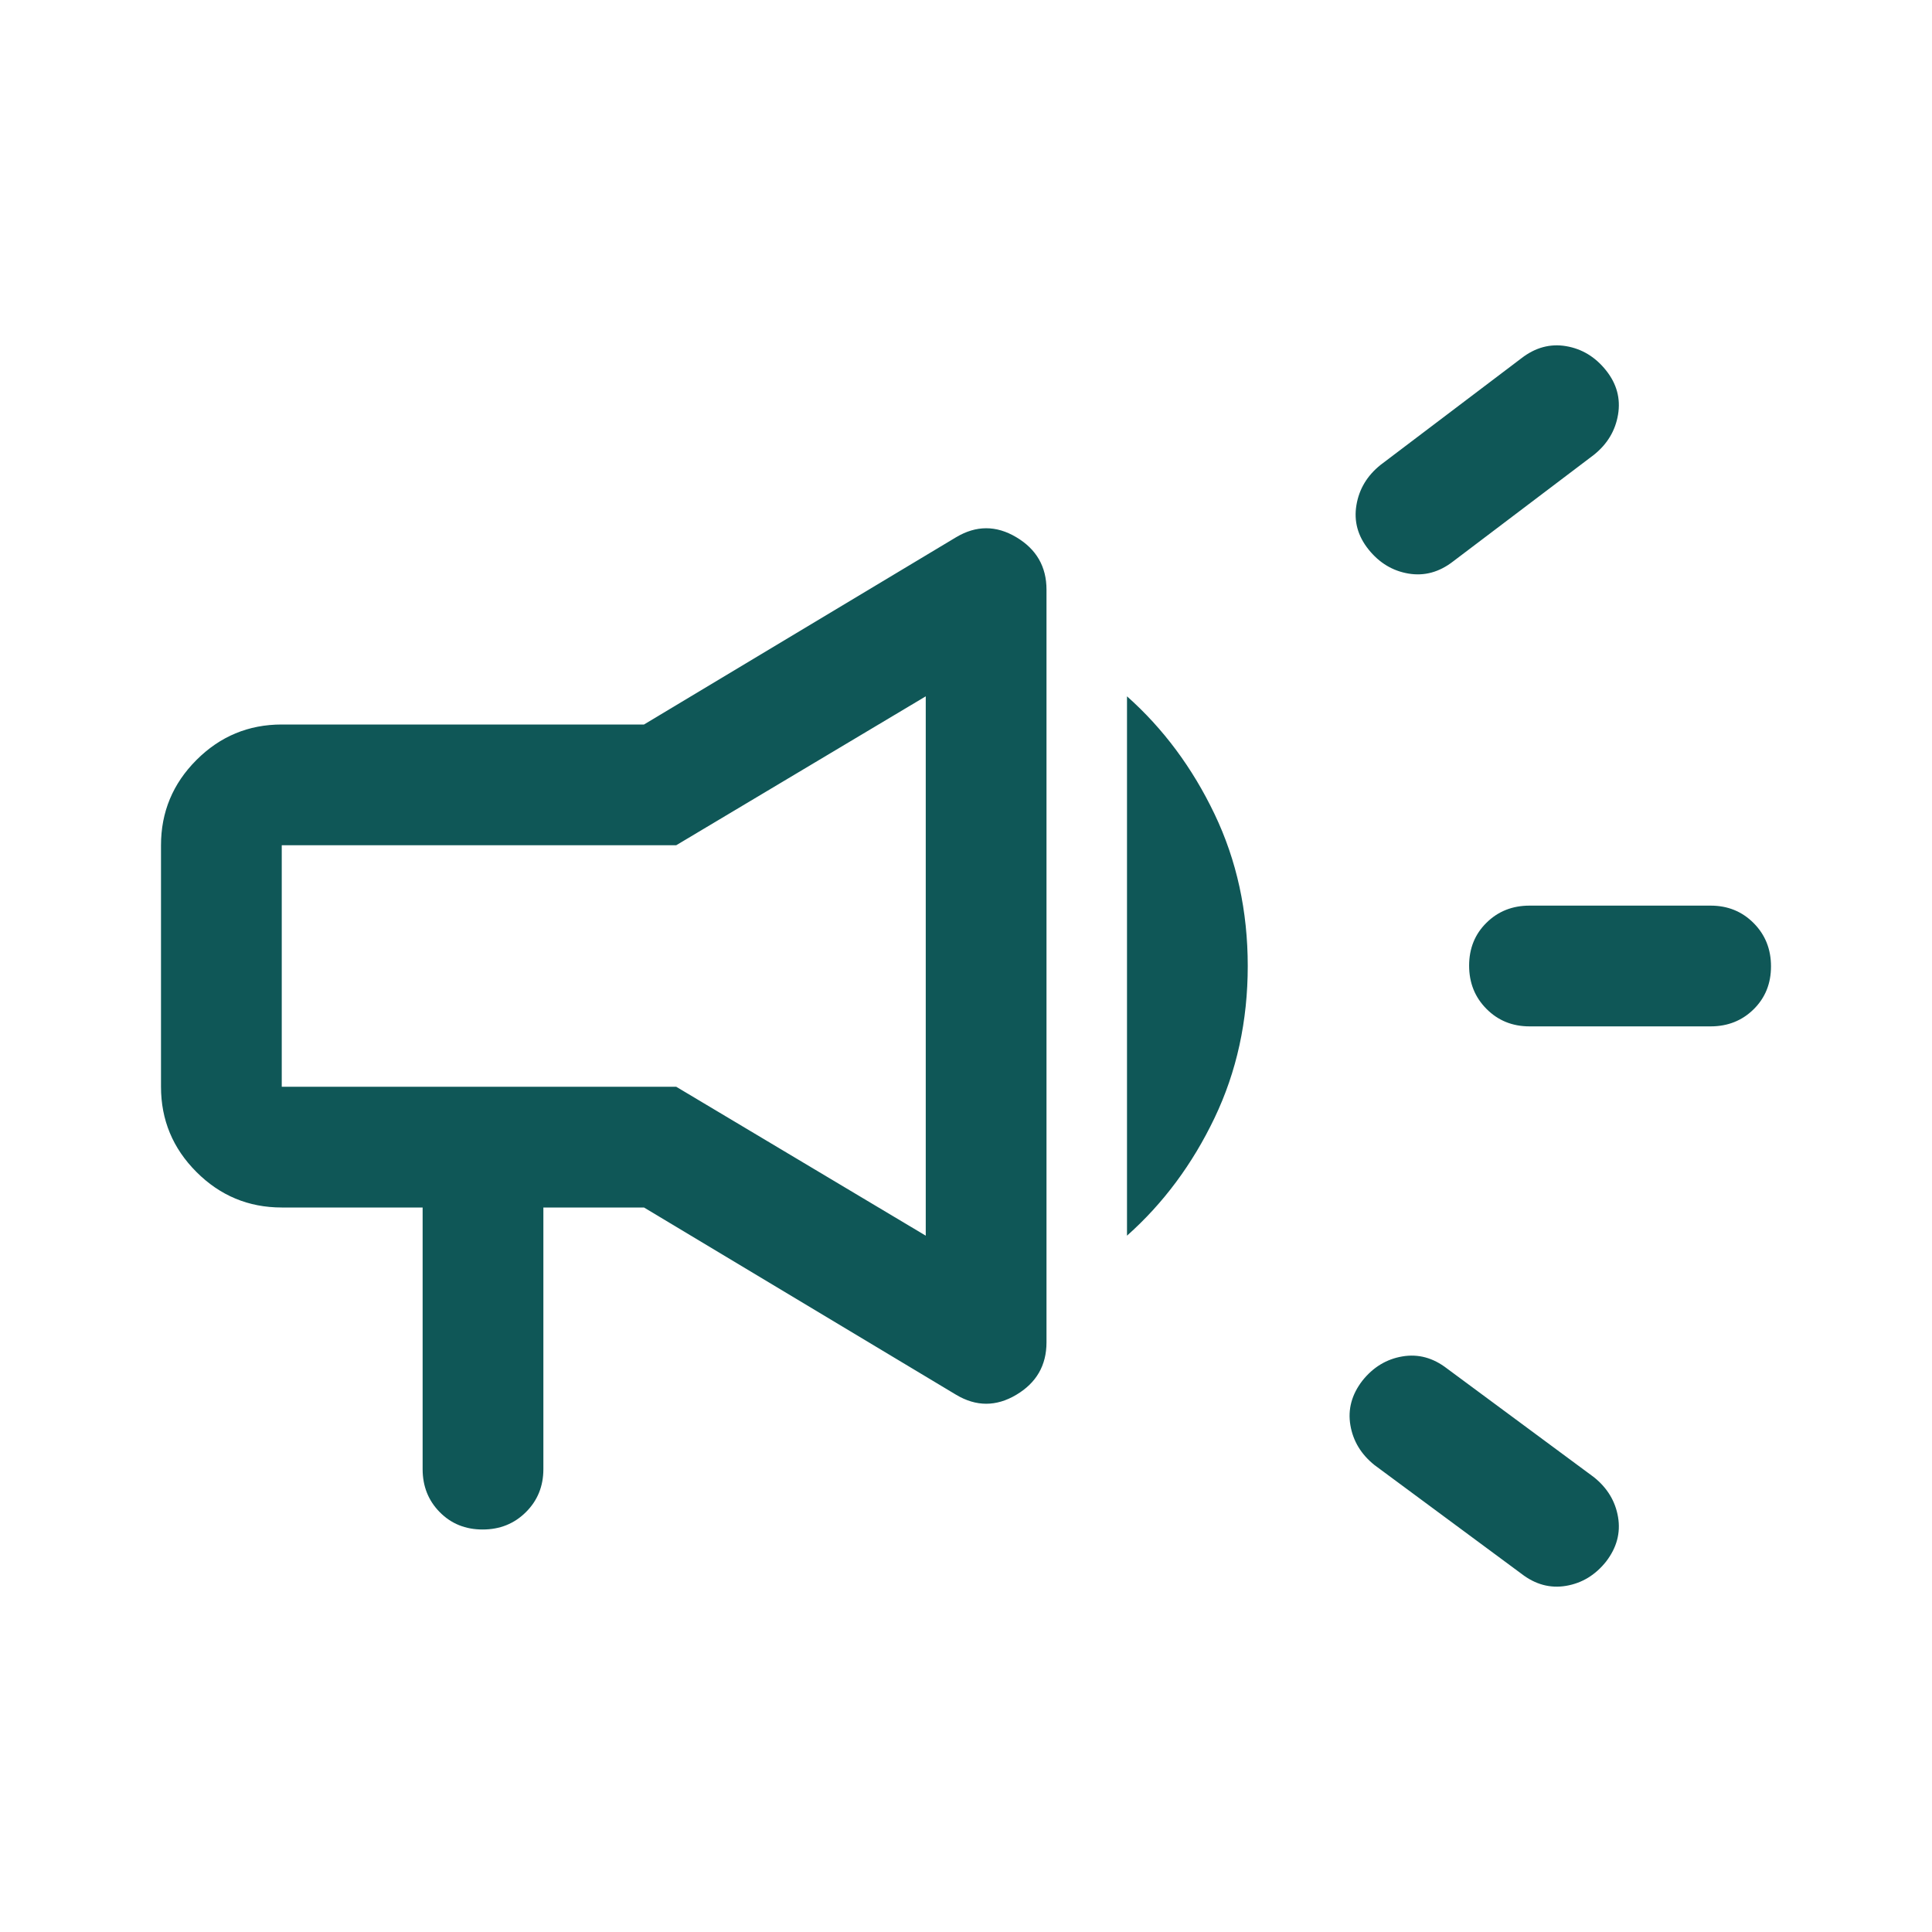
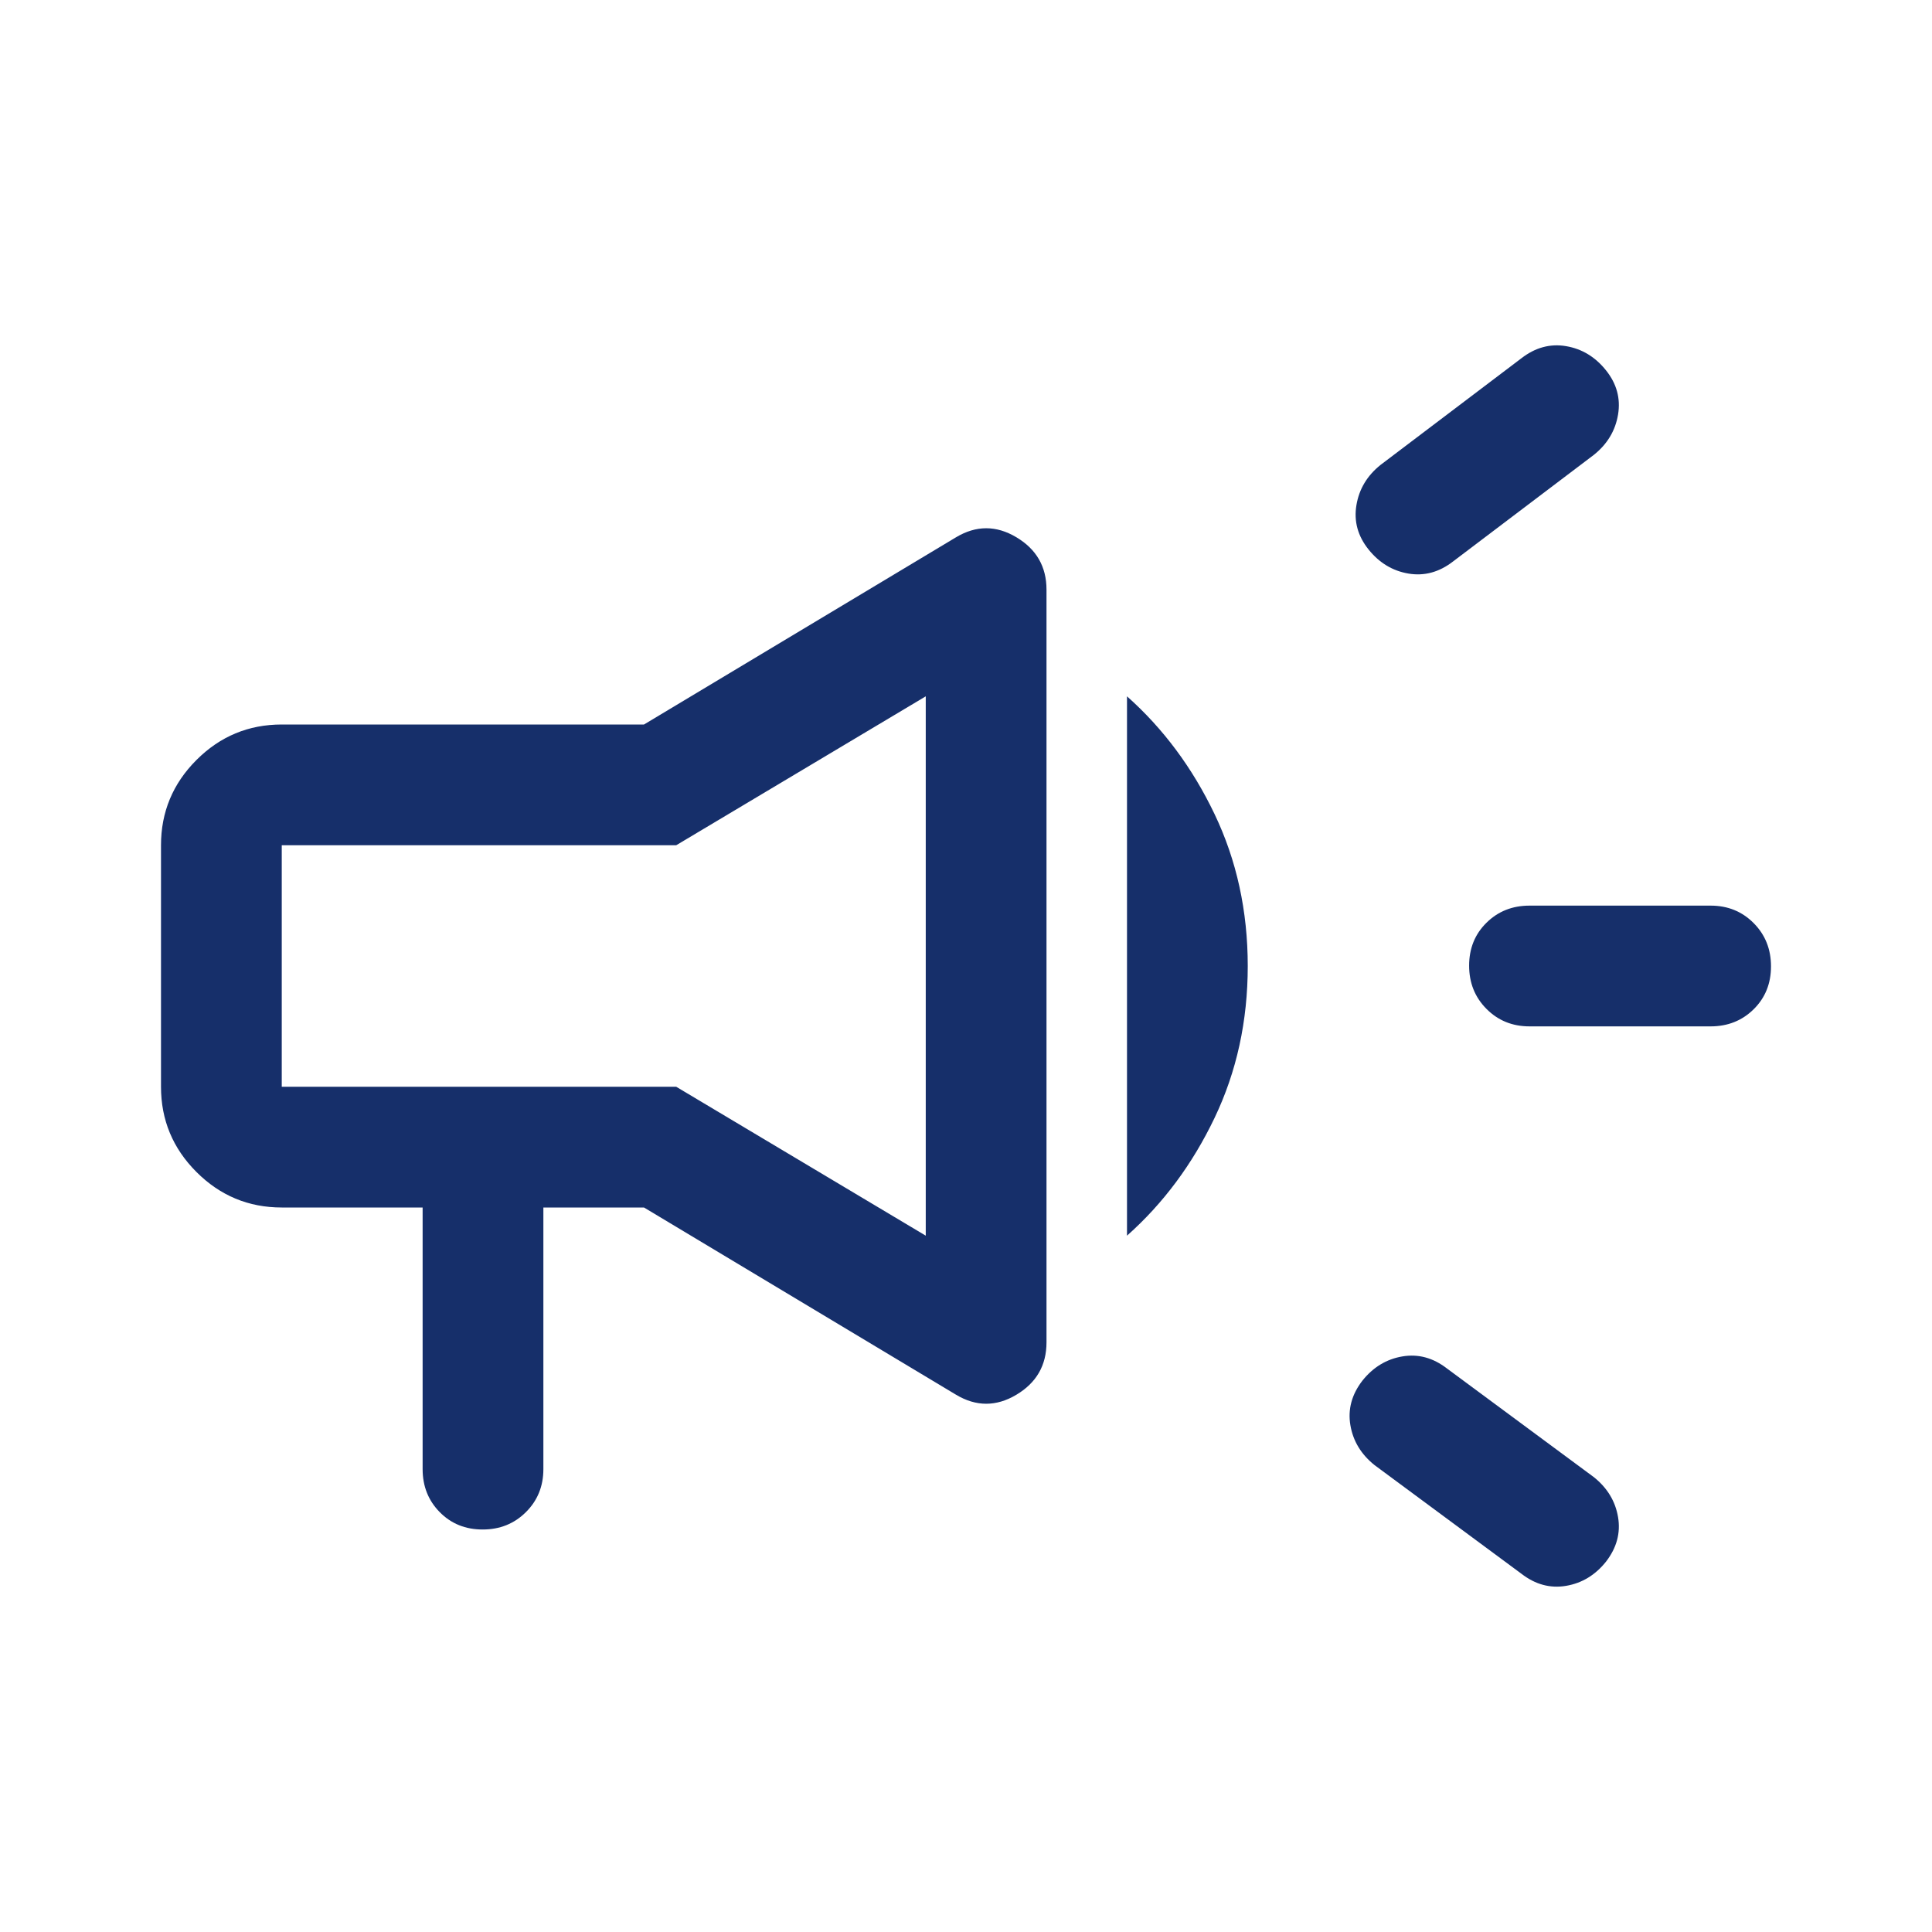
- <svg xmlns="http://www.w3.org/2000/svg" height="24" viewBox="0 -960 960 960" width="24" fill="#0F5757">
-   <path d="M850-450h-90q-12.75 0-21.37-8.68-8.63-8.67-8.63-21.5 0-12.82 8.63-21.32 8.62-8.5 21.37-8.5h90q12.75 0 21.38 8.68 8.62 8.67 8.62 21.5 0 12.82-8.62 21.32-8.63 8.5-21.38 8.5ZM677-274q8-10 19.83-12 11.82-2 22.17 6l73 54q10 8 12 19.83 2 11.82-6 22.17-8 10-19.83 12-11.82 2-22.17-6l-73-54q-10-8-12-19.83-2-11.82 6-22.17Zm115-460-70 53q-10.35 8-22.17 6Q688-677 680-687q-8-10-6-22t12-20l70-53q10.35-8 22.17-6Q790-786 798-776q8 10 6 22t-12 20ZM210-360h-70q-24.75 0-42.37-17.63Q80-395.25 80-420v-120q0-24.75 17.63-42.38Q115.25-600 140-600h180l155-93q15-9 30-.06 15 8.93 15 26.06v374q0 17.13-15 26.06-15 8.94-30-.06l-155-93h-50v130q0 12.75-8.68 21.37-8.67 8.63-21.5 8.63-12.82 0-21.32-8.63-8.5-8.62-8.5-21.37v-130Zm250 14v-268l-124 74H140v120h196l124 74Zm100 0v-268q27 24 43.5 58.5T620-480q0 41-16.5 75.5T560-346ZM300-480Z" fill="#0F5757" />
+ <svg xmlns="http://www.w3.org/2000/svg" height="24" viewBox="0 -960 960 960" width="24" fill="#162F6A">
+   <path d="M850-450h-90q-12.75 0-21.37-8.68-8.63-8.67-8.63-21.5 0-12.82 8.63-21.32 8.62-8.5 21.37-8.5h90q12.75 0 21.38 8.68 8.62 8.67 8.62 21.5 0 12.82-8.62 21.32-8.63 8.5-21.38 8.5ZM677-274q8-10 19.83-12 11.82-2 22.17 6l73 54q10 8 12 19.83 2 11.82-6 22.17-8 10-19.83 12-11.82 2-22.17-6l-73-54q-10-8-12-19.83-2-11.82 6-22.17Zm115-460-70 53q-10.35 8-22.17 6Q688-677 680-687q-8-10-6-22t12-20l70-53q10.35-8 22.17-6Q790-786 798-776q8 10 6 22t-12 20ZM210-360h-70q-24.75 0-42.37-17.63Q80-395.25 80-420v-120q0-24.75 17.63-42.38Q115.25-600 140-600h180l155-93q15-9 30-.06 15 8.93 15 26.06v374q0 17.13-15 26.06-15 8.94-30-.06l-155-93h-50v130q0 12.75-8.68 21.37-8.67 8.63-21.5 8.63-12.82 0-21.32-8.63-8.5-8.62-8.5-21.37v-130Zm250 14v-268l-124 74H140v120h196l124 74Zm100 0v-268q27 24 43.5 58.5T620-480q0 41-16.5 75.5T560-346ZM300-480Z" fill="#162F6A" />
</svg>
